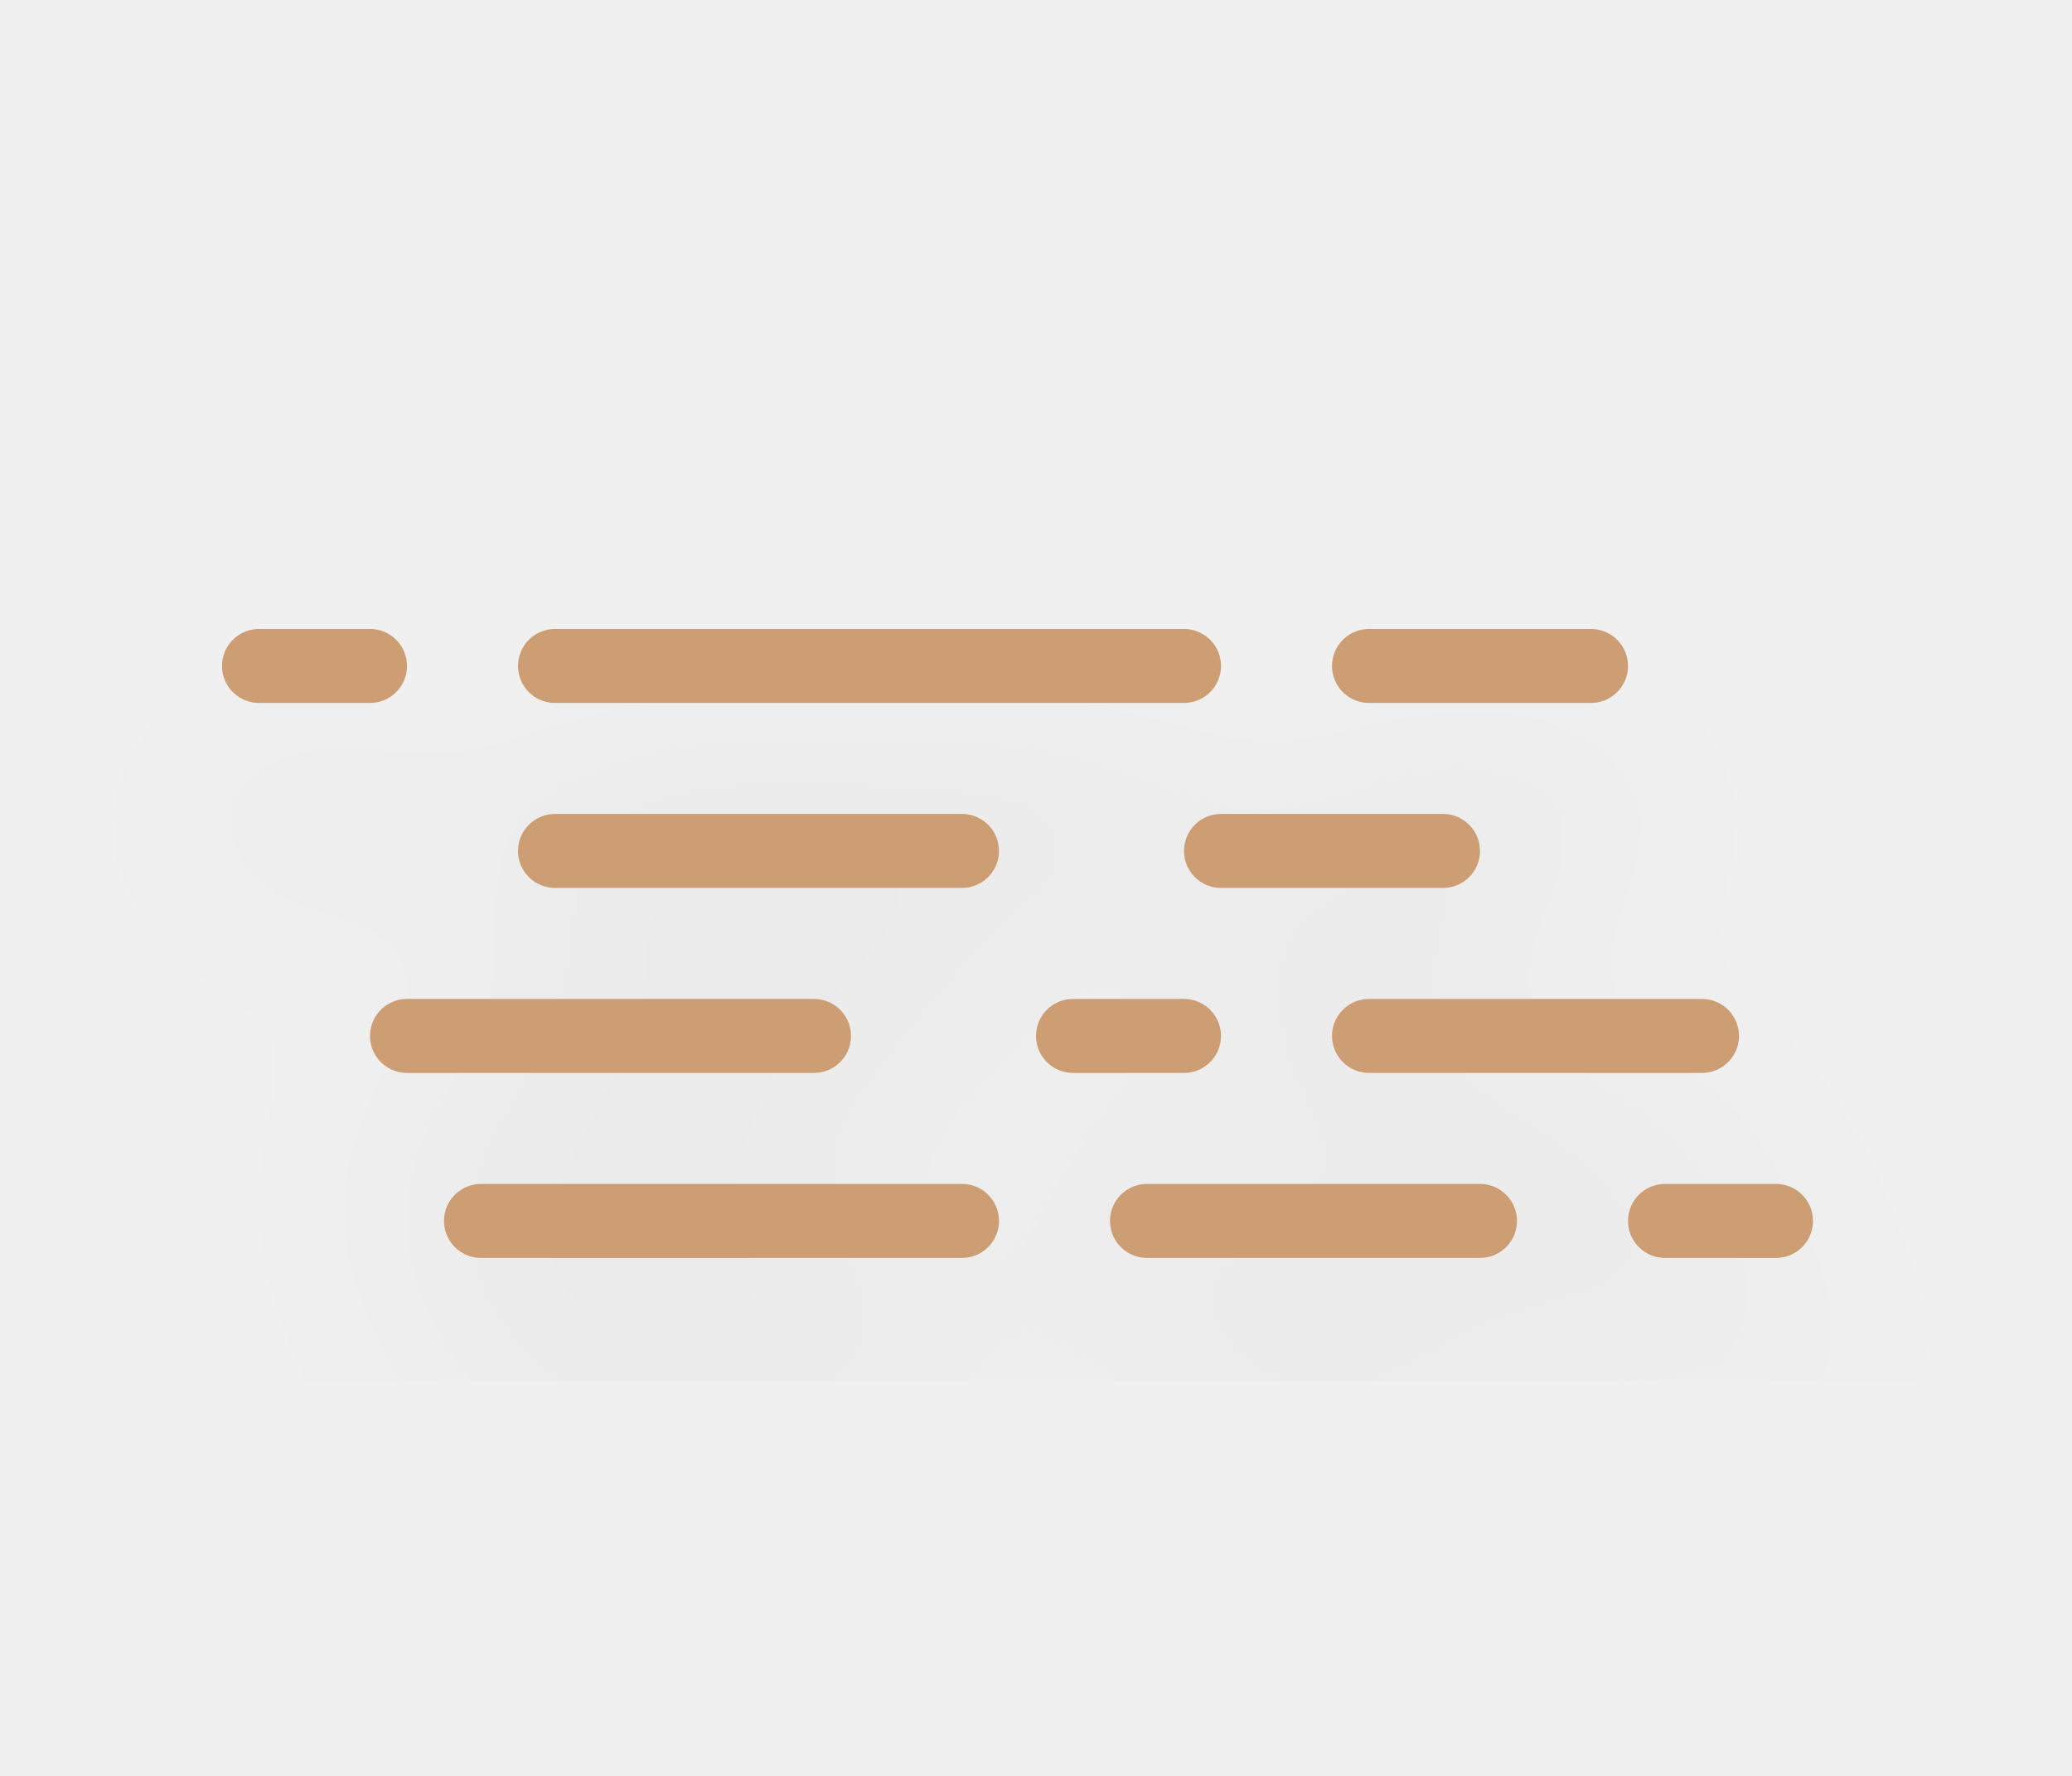
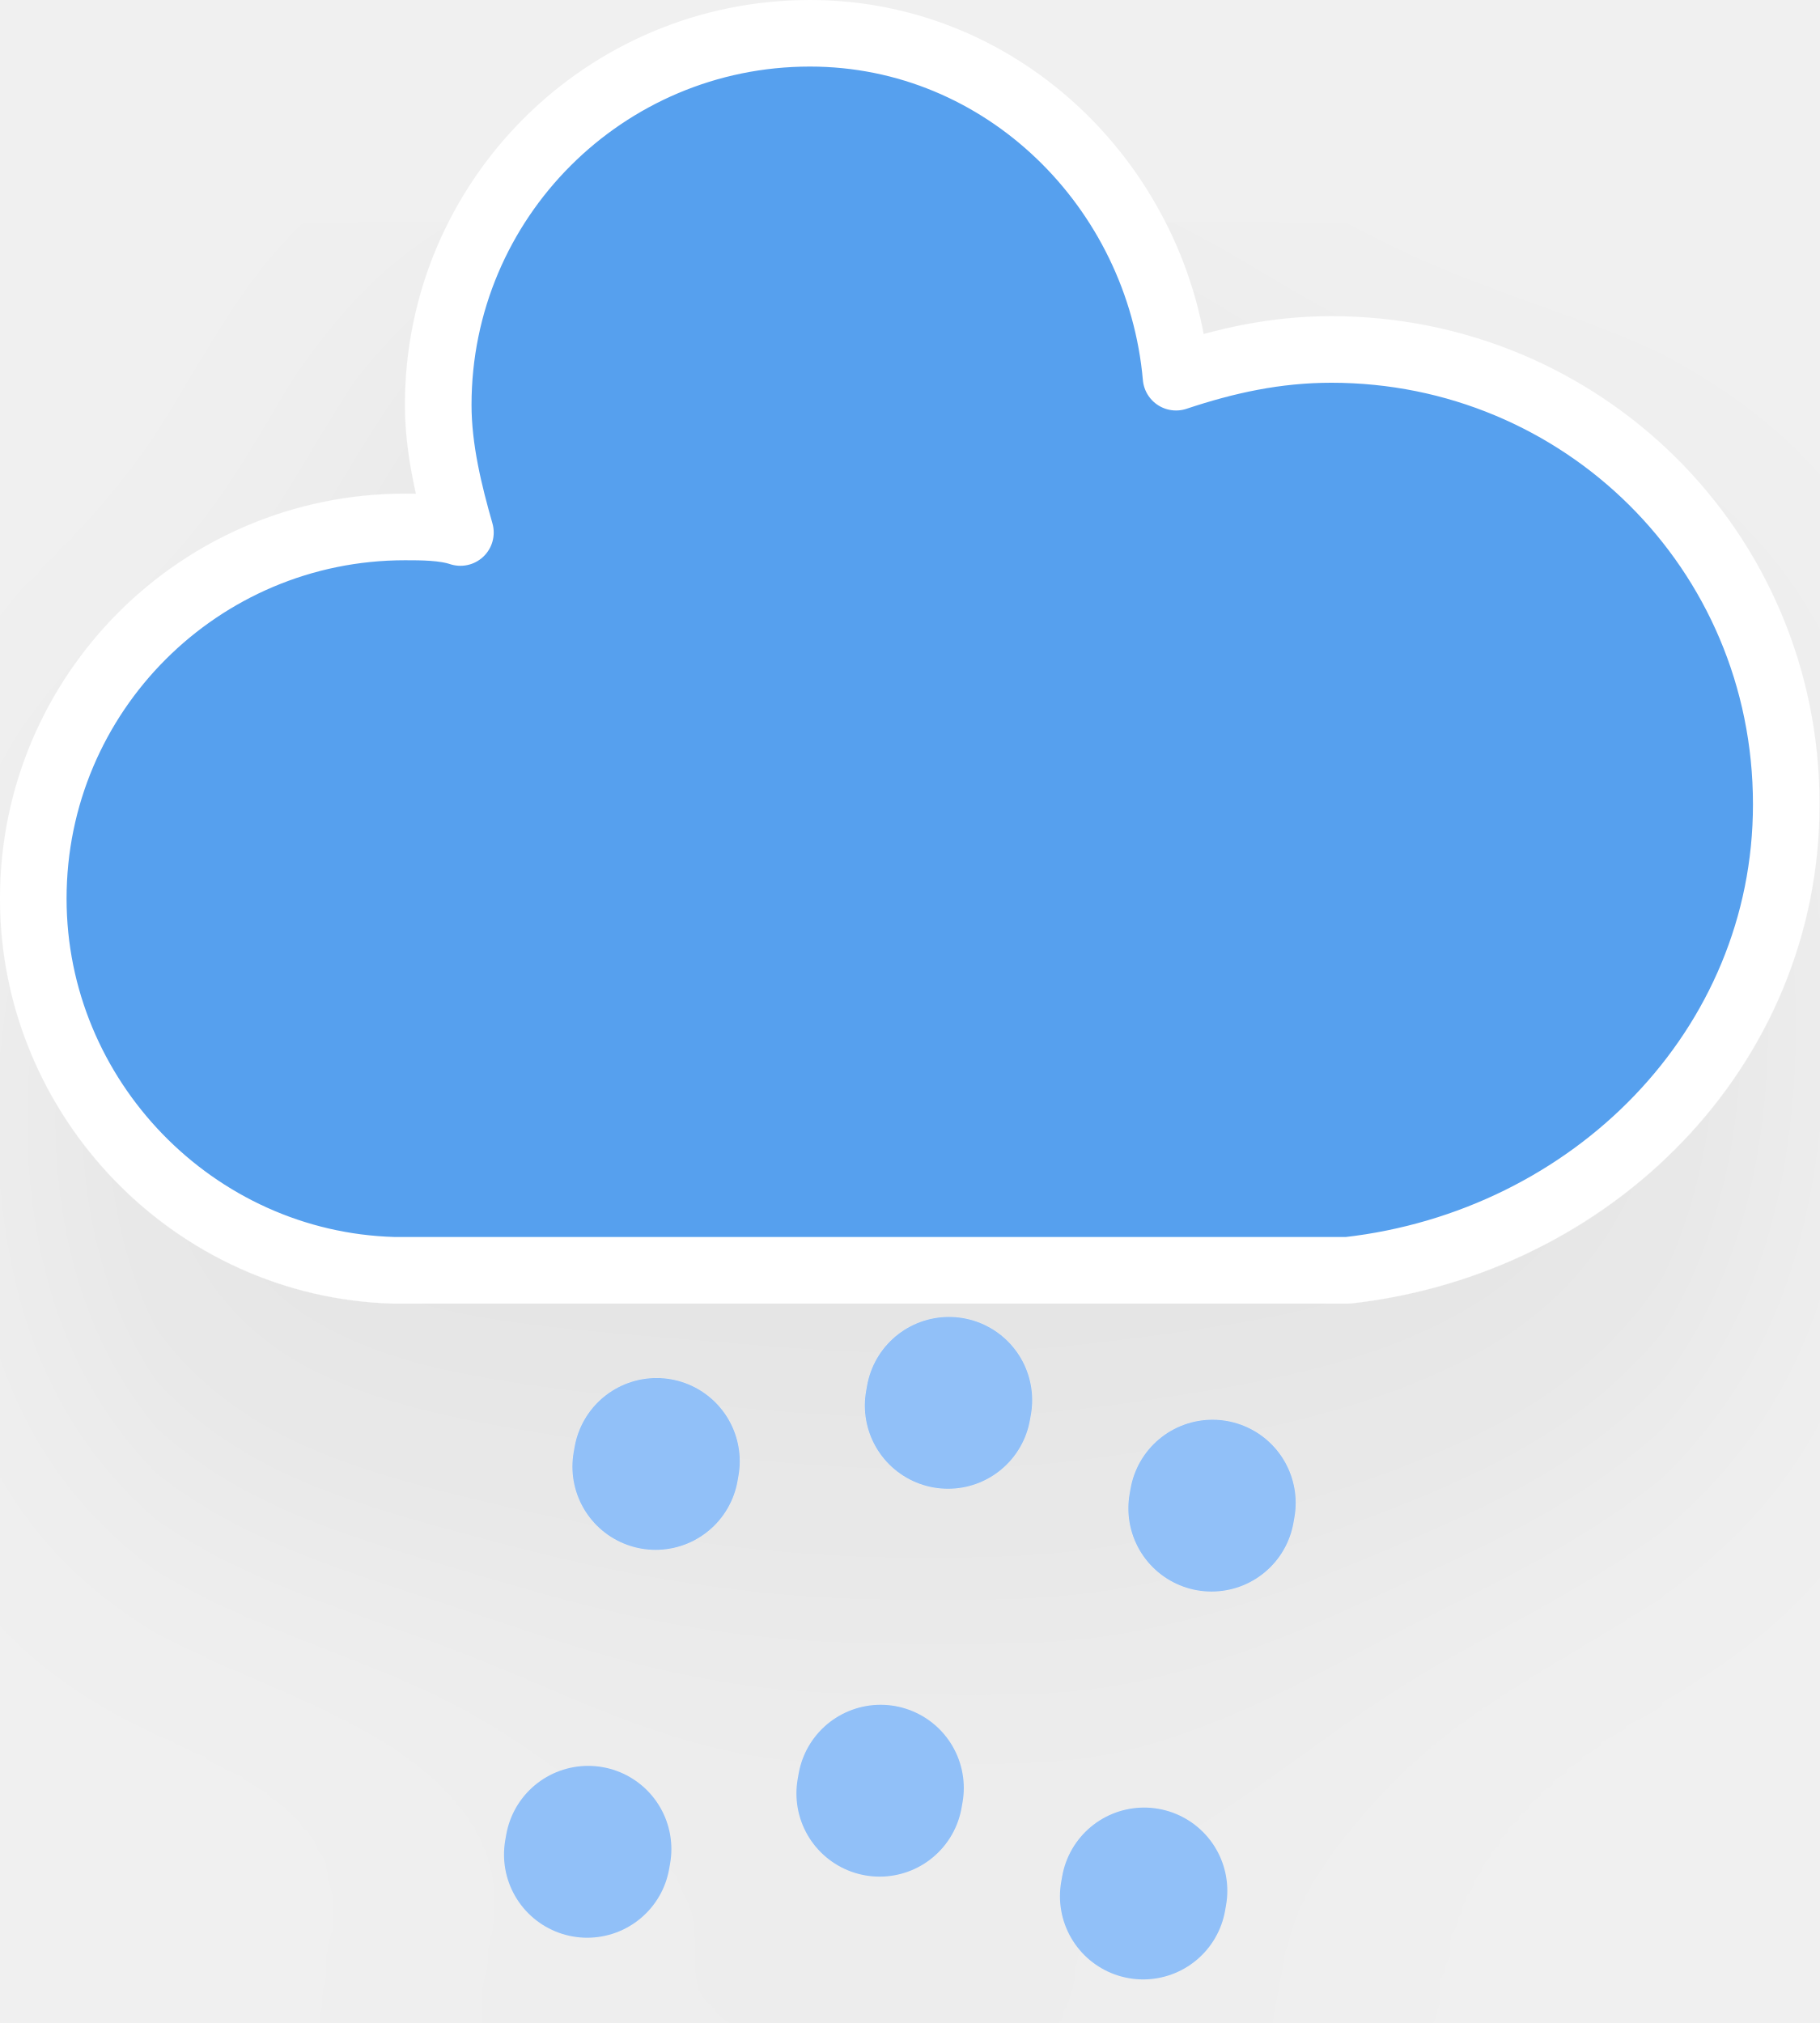
- <svg xmlns="http://www.w3.org/2000/svg" width="56" height="48" version="1.1">
+ <svg xmlns="http://www.w3.org/2000/svg" version="1.1" viewBox="11.5 7.9 32.8 36.47">
  <defs>
-     <filter id="blur" x="-.207" y="-.211" width="1.403" height="1.5">
+     <filter id="blur" x="-.247" y="-.228" width="1.494" height="1.576">
      <feGaussianBlur in="SourceAlpha" stdDeviation="3" />
      <feOffset dx="0" dy="4" result="offsetblur" />
      <feComponentTransfer>
        <feFuncA slope="0.05" type="linear" />
      </feComponentTransfer>
      <feMerge>
        <feMergeNode />
        <feMergeNode in="SourceGraphic" />
      </feMerge>
    </filter>
    <style type="text/css">
-       
+          
+          /*
      /*
- ** haze
+ ** CLOUDS
*/
-       @keyframes am-weather-haze-1 {
+       @keyframes am-weather-cloud {
        0% {
-           transform: translate(0px, 0px)
+           -webkit-transform: translate(0px, 0px);
+           -moz-transform: translate(0px, 0px);
+           -ms-transform: translate(0px, 0px);
+           transform: translate(0px, 0px);
        }

        50% {
-           transform: translate(7px, 0px)
+           -webkit-transform: translate(2px, 0px);
+           -moz-transform: translate(2px, 0px);
+           -ms-transform: translate(2px, 0px);
+           transform: translate(2px, 0px);
        }

        100% {
-           transform: translate(0px, 0px)
+           -webkit-transform: translate(0px, 0px);
+           -moz-transform: translate(0px, 0px);
+           -ms-transform: translate(0px, 0px);
+           transform: translate(0px, 0px);
        }
      }

-       .am-weather-haze-1 {
-         -webkit-animation-name: am-weather-haze-1;
-         -moz-animation-name: am-weather-haze-1;
-         -ms-animation-name: am-weather-haze-1;
-         animation-name: am-weather-haze-1;
-         -webkit-animation-duration: 8s;
-         -moz-animation-duration: 8s;
-         -ms-animation-duration: 8s;
-         animation-duration: 8s;
+       .am-weather-cloud {
+         -webkit-animation-name: am-weather-cloud;
+         -moz-animation-name: am-weather-cloud;
+         animation-name: am-weather-cloud;
+         -webkit-animation-duration: 3s;
+         -moz-animation-duration: 3s;
+         animation-duration: 3s;
        -webkit-animation-timing-function: linear;
        -moz-animation-timing-function: linear;
-         -ms-animation-timing-function: linear;
        animation-timing-function: linear;
        -webkit-animation-iteration-count: infinite;
        -moz-animation-iteration-count: infinite;
-         -ms-animation-iteration-count: infinite;
        animation-iteration-count: infinite;
      }

-       @keyframes am-weather-haze-2 {
-         0% {
-           transform: translate(0px, 0px)
-         }
+          /*
+ ** RAIN
+ */
+          @keyframes am-weather-rain {
+             0% {
+                stroke-dashoffset: 0;
+             }

-         21.05% {
-           transform: translate(-6px, 0px)
-         }
+             100% {
+                stroke-dashoffset: -100;
+             }
+          }

-         78.95% {
-           transform: translate(9px, 0px)
-         }
+          .am-weather-rain-1 {
+             -webkit-animation-name: am-weather-rain;
+             -moz-animation-name: am-weather-rain;
+             -ms-animation-name: am-weather-rain;
+             animation-name: am-weather-rain;
+             -webkit-animation-duration: 8s;
+             -moz-animation-duration: 8s;
+             -ms-animation-duration: 8s;
+             animation-duration: 8s;
+             -webkit-animation-timing-function: linear;
+             -moz-animation-timing-function: linear;
+             -ms-animation-timing-function: linear;
+             animation-timing-function: linear;
+             -webkit-animation-iteration-count: infinite;
+             -moz-animation-iteration-count: infinite;
+             -ms-animation-iteration-count: infinite;
+             animation-iteration-count: infinite;
+          }

-         100% {
-           transform: translate(0px, 0px)
-         }
-       }
- 
-       .am-weather-haze-2 {
-         -webkit-animation-name: am-weather-haze-2;
-         -moz-animation-name: am-weather-haze-2;
-         -ms-animation-name: am-weather-haze-2;
-         animation-name: am-weather-haze-2;
-         -webkit-animation-duration: 20s;
-         -moz-animation-duration: 20s;
-         -ms-animation-duration: 20s;
-         animation-duration: 20s;
-         -webkit-animation-timing-function: linear;
-         -moz-animation-timing-function: linear;
-         -ms-animation-timing-function: linear;
-         animation-timing-function: linear;
-         -webkit-animation-iteration-count: infinite;
-         -moz-animation-iteration-count: infinite;
-         -ms-animation-iteration-count: infinite;
-         animation-iteration-count: infinite;
-       }
- 
-       @keyframes am-weather-haze-3 {
-         0% {
-           transform: translate(0px, 0px)
-         }
- 
-         25% {
-           transform: translate(4px, 0px)
-         }
- 
-         75% {
-           transform: translate(-4px, 0px)
-         }
- 
-         100% {
-           transform: translate(0px, 0px)
-         }
-       }
- 
-       .am-weather-haze-3 {
-         -webkit-animation-name: am-weather-haze-3;
-         -moz-animation-name: am-weather-haze-3;
-         -ms-animation-name: am-weather-haze-3;
-         animation-name: am-weather-haze-3;
-         -webkit-animation-duration: 6s;
-         -moz-animation-duration: 6s;
-         -ms-animation-duration: 6s;
-         animation-duration: 6s;
-         -webkit-animation-timing-function: linear;
-         -moz-animation-timing-function: linear;
-         -ms-animation-timing-function: linear;
-         animation-timing-function: linear;
-         -webkit-animation-iteration-count: infinite;
-         -moz-animation-iteration-count: infinite;
-         -ms-animation-iteration-count: infinite;
-         animation-iteration-count: infinite;
-       }
- 
-       @keyframes am-weather-haze-4 {
-         0% {
-           transform: translate(0px, 0px)
-         }
- 
-         50% {
-           transform: translate(-4px, 0px)
-         }
- 
-         100% {
-           transform: translate(0px, 0px)
-         }
-       }
- 
-       .am-weather-haze-4 {
-         -webkit-animation-name: am-weather-haze-4;
-         -moz-animation-name: am-weather-haze-4;
-         -ms-animation-name: am-weather-haze-4;
-         animation-name: am-weather-haze-4;
-         -webkit-animation-duration: 6s;
-         -moz-animation-duration: 6s;
-         -ms-animation-duration: 6s;
-         animation-duration: 6s;
-         -webkit-animation-timing-function: linear;
-         -moz-animation-timing-function: linear;
-         -ms-animation-timing-function: linear;
-         animation-timing-function: linear;
-         -webkit-animation-iteration-count: infinite;
-         -moz-animation-iteration-count: infinite;
-         -ms-animation-iteration-count: infinite;
-         animation-iteration-count: infinite;
-       }
-       
-     </style>
+          .am-weather-rain-2 {
+             -webkit-animation-name: am-weather-rain;
+             -moz-animation-name: am-weather-rain;
+             -ms-animation-name: am-weather-rain;
+             animation-name: am-weather-rain;
+             -webkit-animation-delay: 0.25s;
+             -moz-animation-delay: 0.25s;
+             -ms-animation-delay: 0.25s;
+             animation-delay: 0.25s;
+             -webkit-animation-duration: 8s;
+             -moz-animation-duration: 8s;
+             -ms-animation-duration: 8s;
+             animation-duration: 8s;
+             -webkit-animation-timing-function: linear;
+             -moz-animation-timing-function: linear;
+             -ms-animation-timing-function: linear;
+             animation-timing-function: linear;
+             -webkit-animation-iteration-count: infinite;
+             -moz-animation-iteration-count: infinite;
+             -ms-animation-iteration-count: infinite;
+             animation-iteration-count: infinite;
+          }
+          
+       </style>
  </defs>
  <g transform="translate(16,-2)" filter="url(#blur)">
-     <g class="am-weather-haze" transform="translate(-10,20)" fill="none" stroke="#cd9e73" stroke-linecap="round" stroke-width="2">
-       <line class="am-weather-haze-1" y1="0" y2="0" x1="1" x2="37" stroke-dasharray="3, 5, 17, 5, 7" />
-       <line class="am-weather-haze-2" y1="5" y2="5" x1="9" x2="33" stroke-dasharray="11, 7, 15" />
-       <line class="am-weather-haze-3" y1="10" y2="10" x1="5" x2="40" stroke-dasharray="11, 7, 3, 5, 9" />
-       <line class="am-weather-haze-4" y1="15" y2="15" x1="7" x2="42" stroke-dasharray="13, 5, 9, 5, 3" />
+     <g class="am-weather-cloud" style="-moz-animation-duration:3s;-moz-animation-iteration-count:infinite;-moz-animation-name:am-weather-cloud;-moz-animation-timing-function:linear;-webkit-animation-duration:3s;-webkit-animation-iteration-count:infinite;-webkit-animation-name:am-weather-cloud;-webkit-animation-timing-function:linear">
+       <path transform="translate(-20,-11)" d="m47.7 35.4c0-4.6-3.7-8.2-8.2-8.2-1 0-1.9 0.2-2.8 0.5-0.3-3.4-3.1-6.2-6.6-6.2-3.7 0-6.7 3-6.7 6.7 0 0.8 0.2 1.6 0.4 2.3-0.3-0.1-0.7-0.1-1-0.1-3.7 0-6.7 3-6.7 6.7 0 3.6 2.9 6.6 6.5 6.7h17.2c4.4-0.5 7.9-4 7.9-8.4z" fill="#57a0ee" stroke="#fff" stroke-linejoin="round" stroke-width="1.2" />
+     </g>
+     <g transform="rotate(10,-247.39,200.17) translate(-20,-6.5)" fill="none" stroke="#91c0f8" stroke-dasharray="0.1, 7" stroke-linecap="round" stroke-width="3">
+       <line class="am-weather-rain-1" transform="translate(-5,1)" y2="8" style="-moz-animation-duration:8s;-moz-animation-iteration-count:infinite;-moz-animation-name:am-weather-rain;-moz-animation-timing-function:linear;-ms-animation-duration:8s;-ms-animation-iteration-count:infinite;-ms-animation-name:am-weather-rain;-ms-animation-timing-function:linear;-webkit-animation-duration:8s;-webkit-animation-iteration-count:infinite;-webkit-animation-name:am-weather-rain;-webkit-animation-timing-function:linear" />
+       <line class="am-weather-rain-2" transform="translate(0,-1)" y2="8" style="-moz-animation-delay:0.25s;-moz-animation-duration:8s;-moz-animation-iteration-count:infinite;-moz-animation-name:am-weather-rain;-moz-animation-timing-function:linear;-ms-animation-delay:0.25s;-ms-animation-duration:8s;-ms-animation-iteration-count:infinite;-ms-animation-name:am-weather-rain;-ms-animation-timing-function:linear;-webkit-animation-delay:0.25s;-webkit-animation-duration:8s;-webkit-animation-iteration-count:infinite;-webkit-animation-name:am-weather-rain;-webkit-animation-timing-function:linear" />
+       <line class="am-weather-rain-1" transform="translate(5)" y2="8" style="-moz-animation-duration:8s;-moz-animation-iteration-count:infinite;-moz-animation-name:am-weather-rain;-moz-animation-timing-function:linear;-ms-animation-duration:8s;-ms-animation-iteration-count:infinite;-ms-animation-name:am-weather-rain;-ms-animation-timing-function:linear;-webkit-animation-duration:8s;-webkit-animation-iteration-count:infinite;-webkit-animation-name:am-weather-rain;-webkit-animation-timing-function:linear" />
    </g>
  </g>
</svg>
